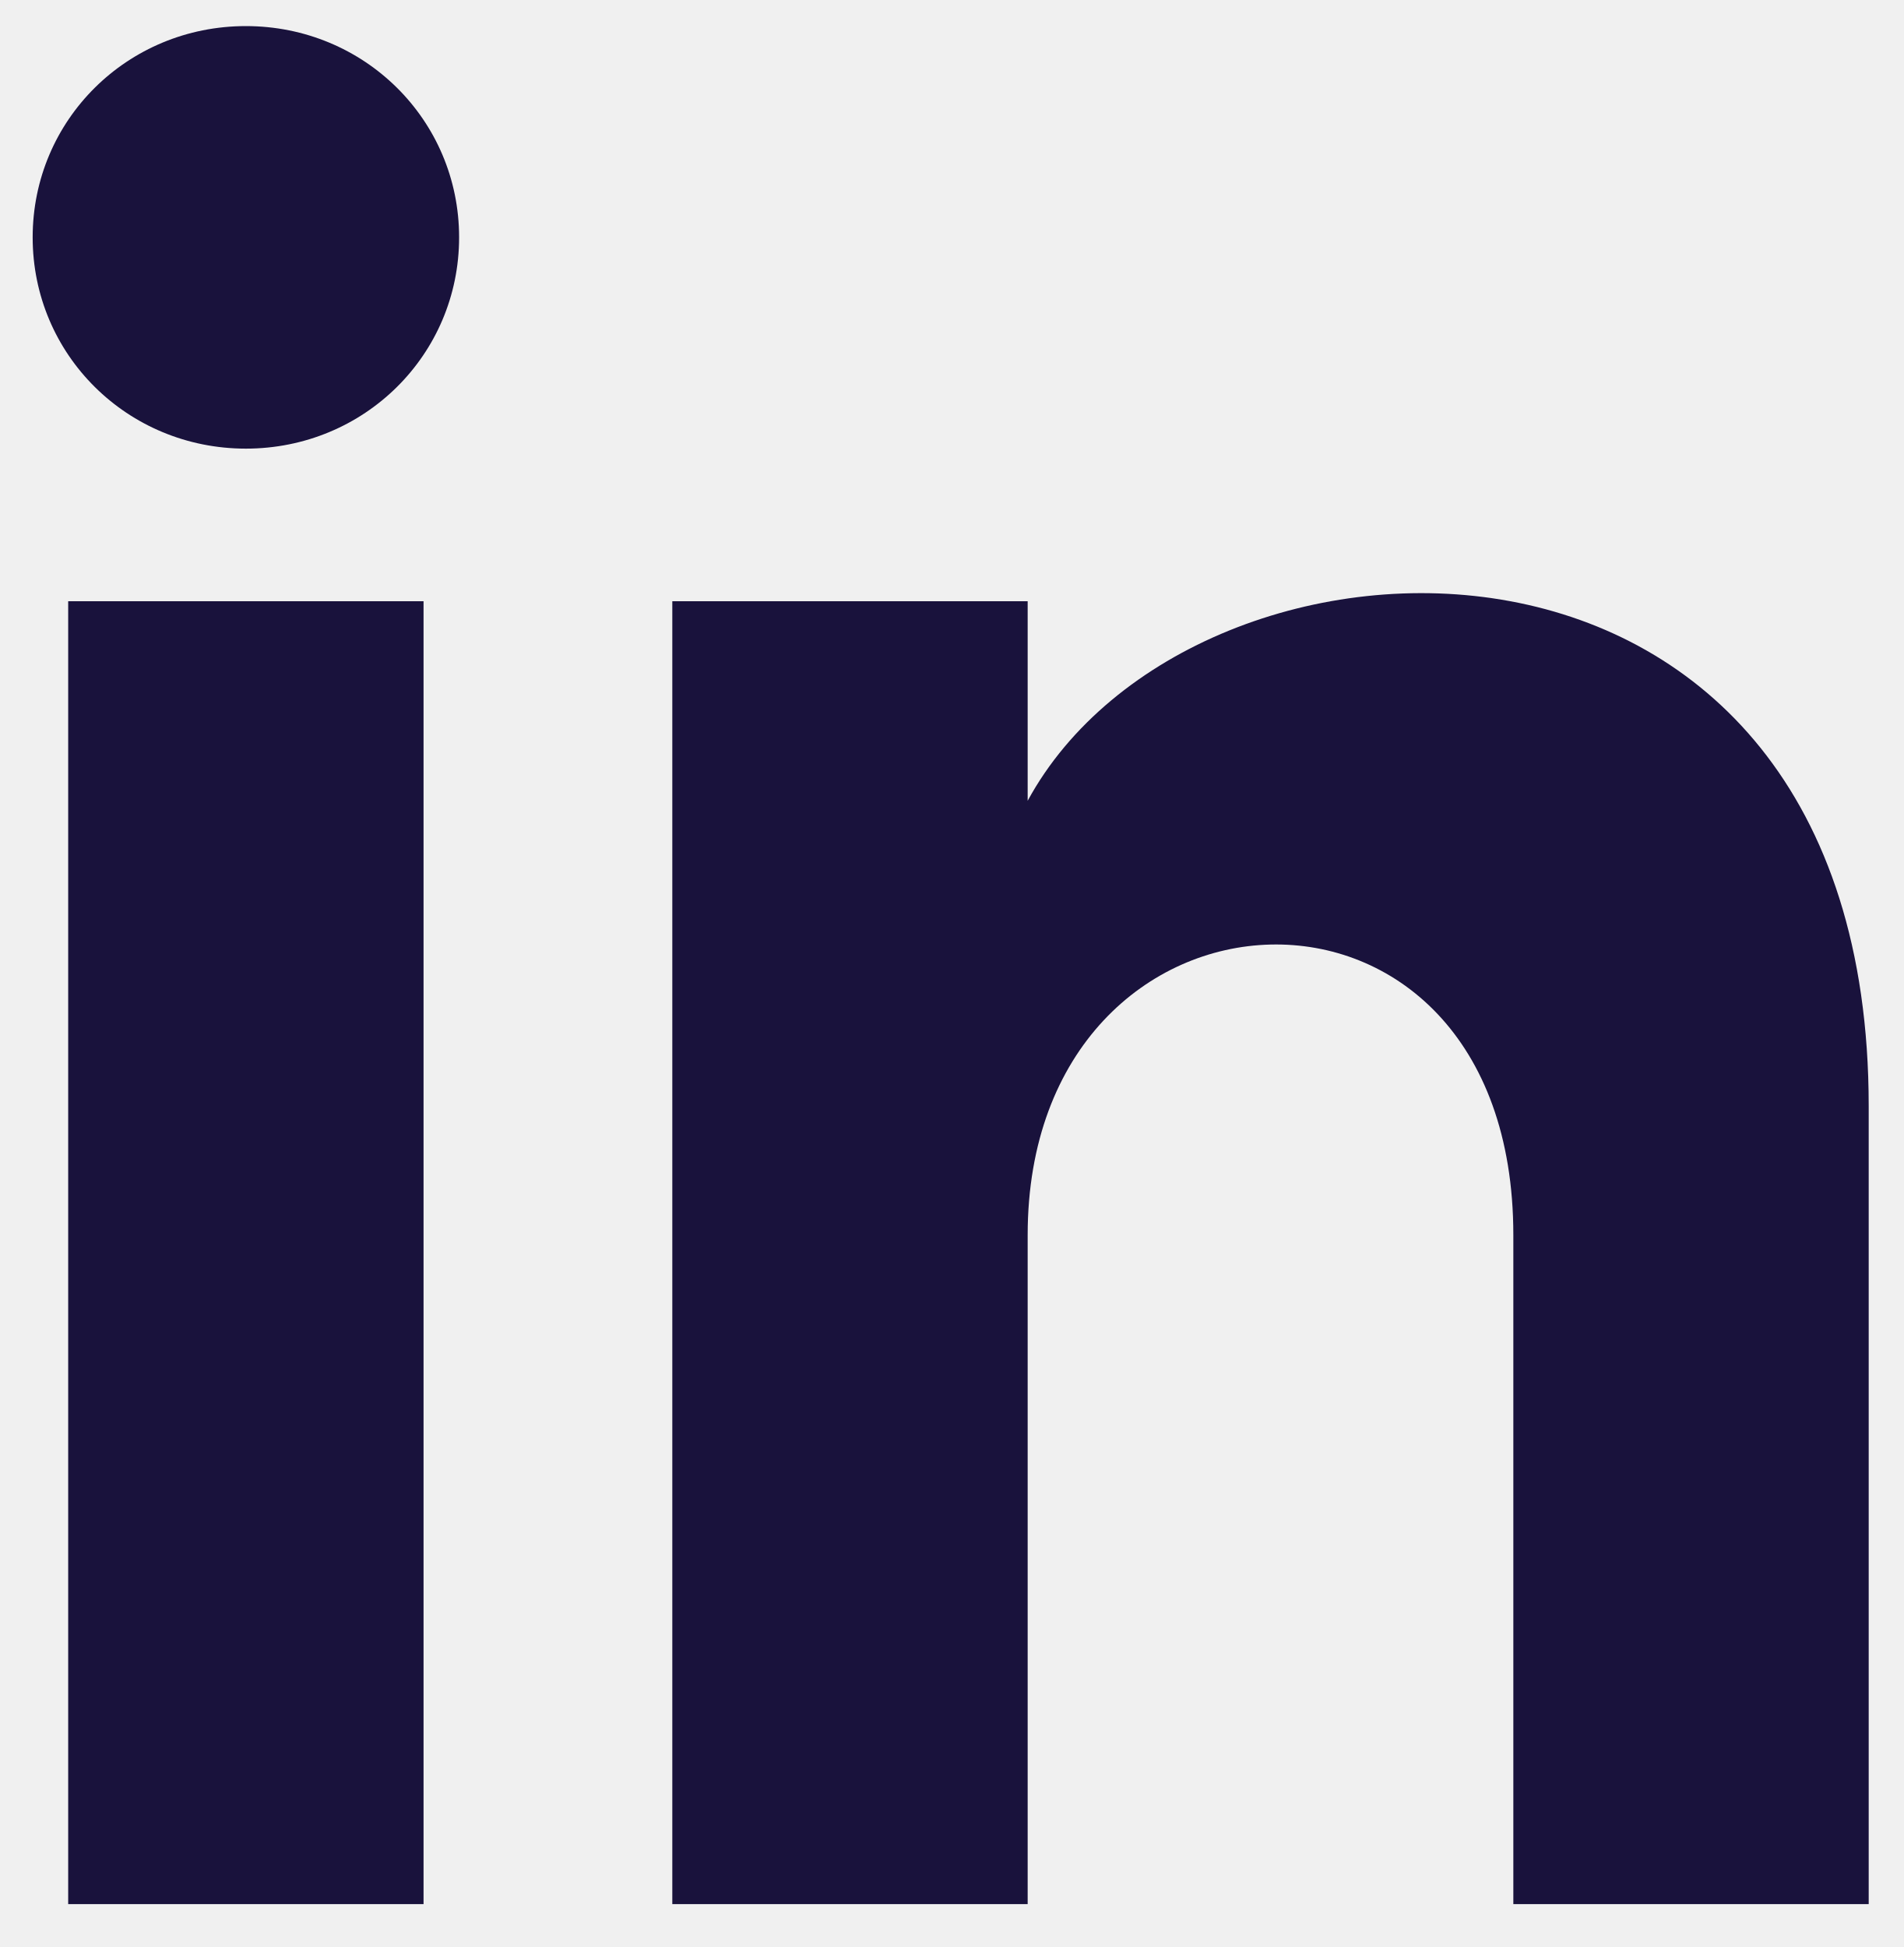
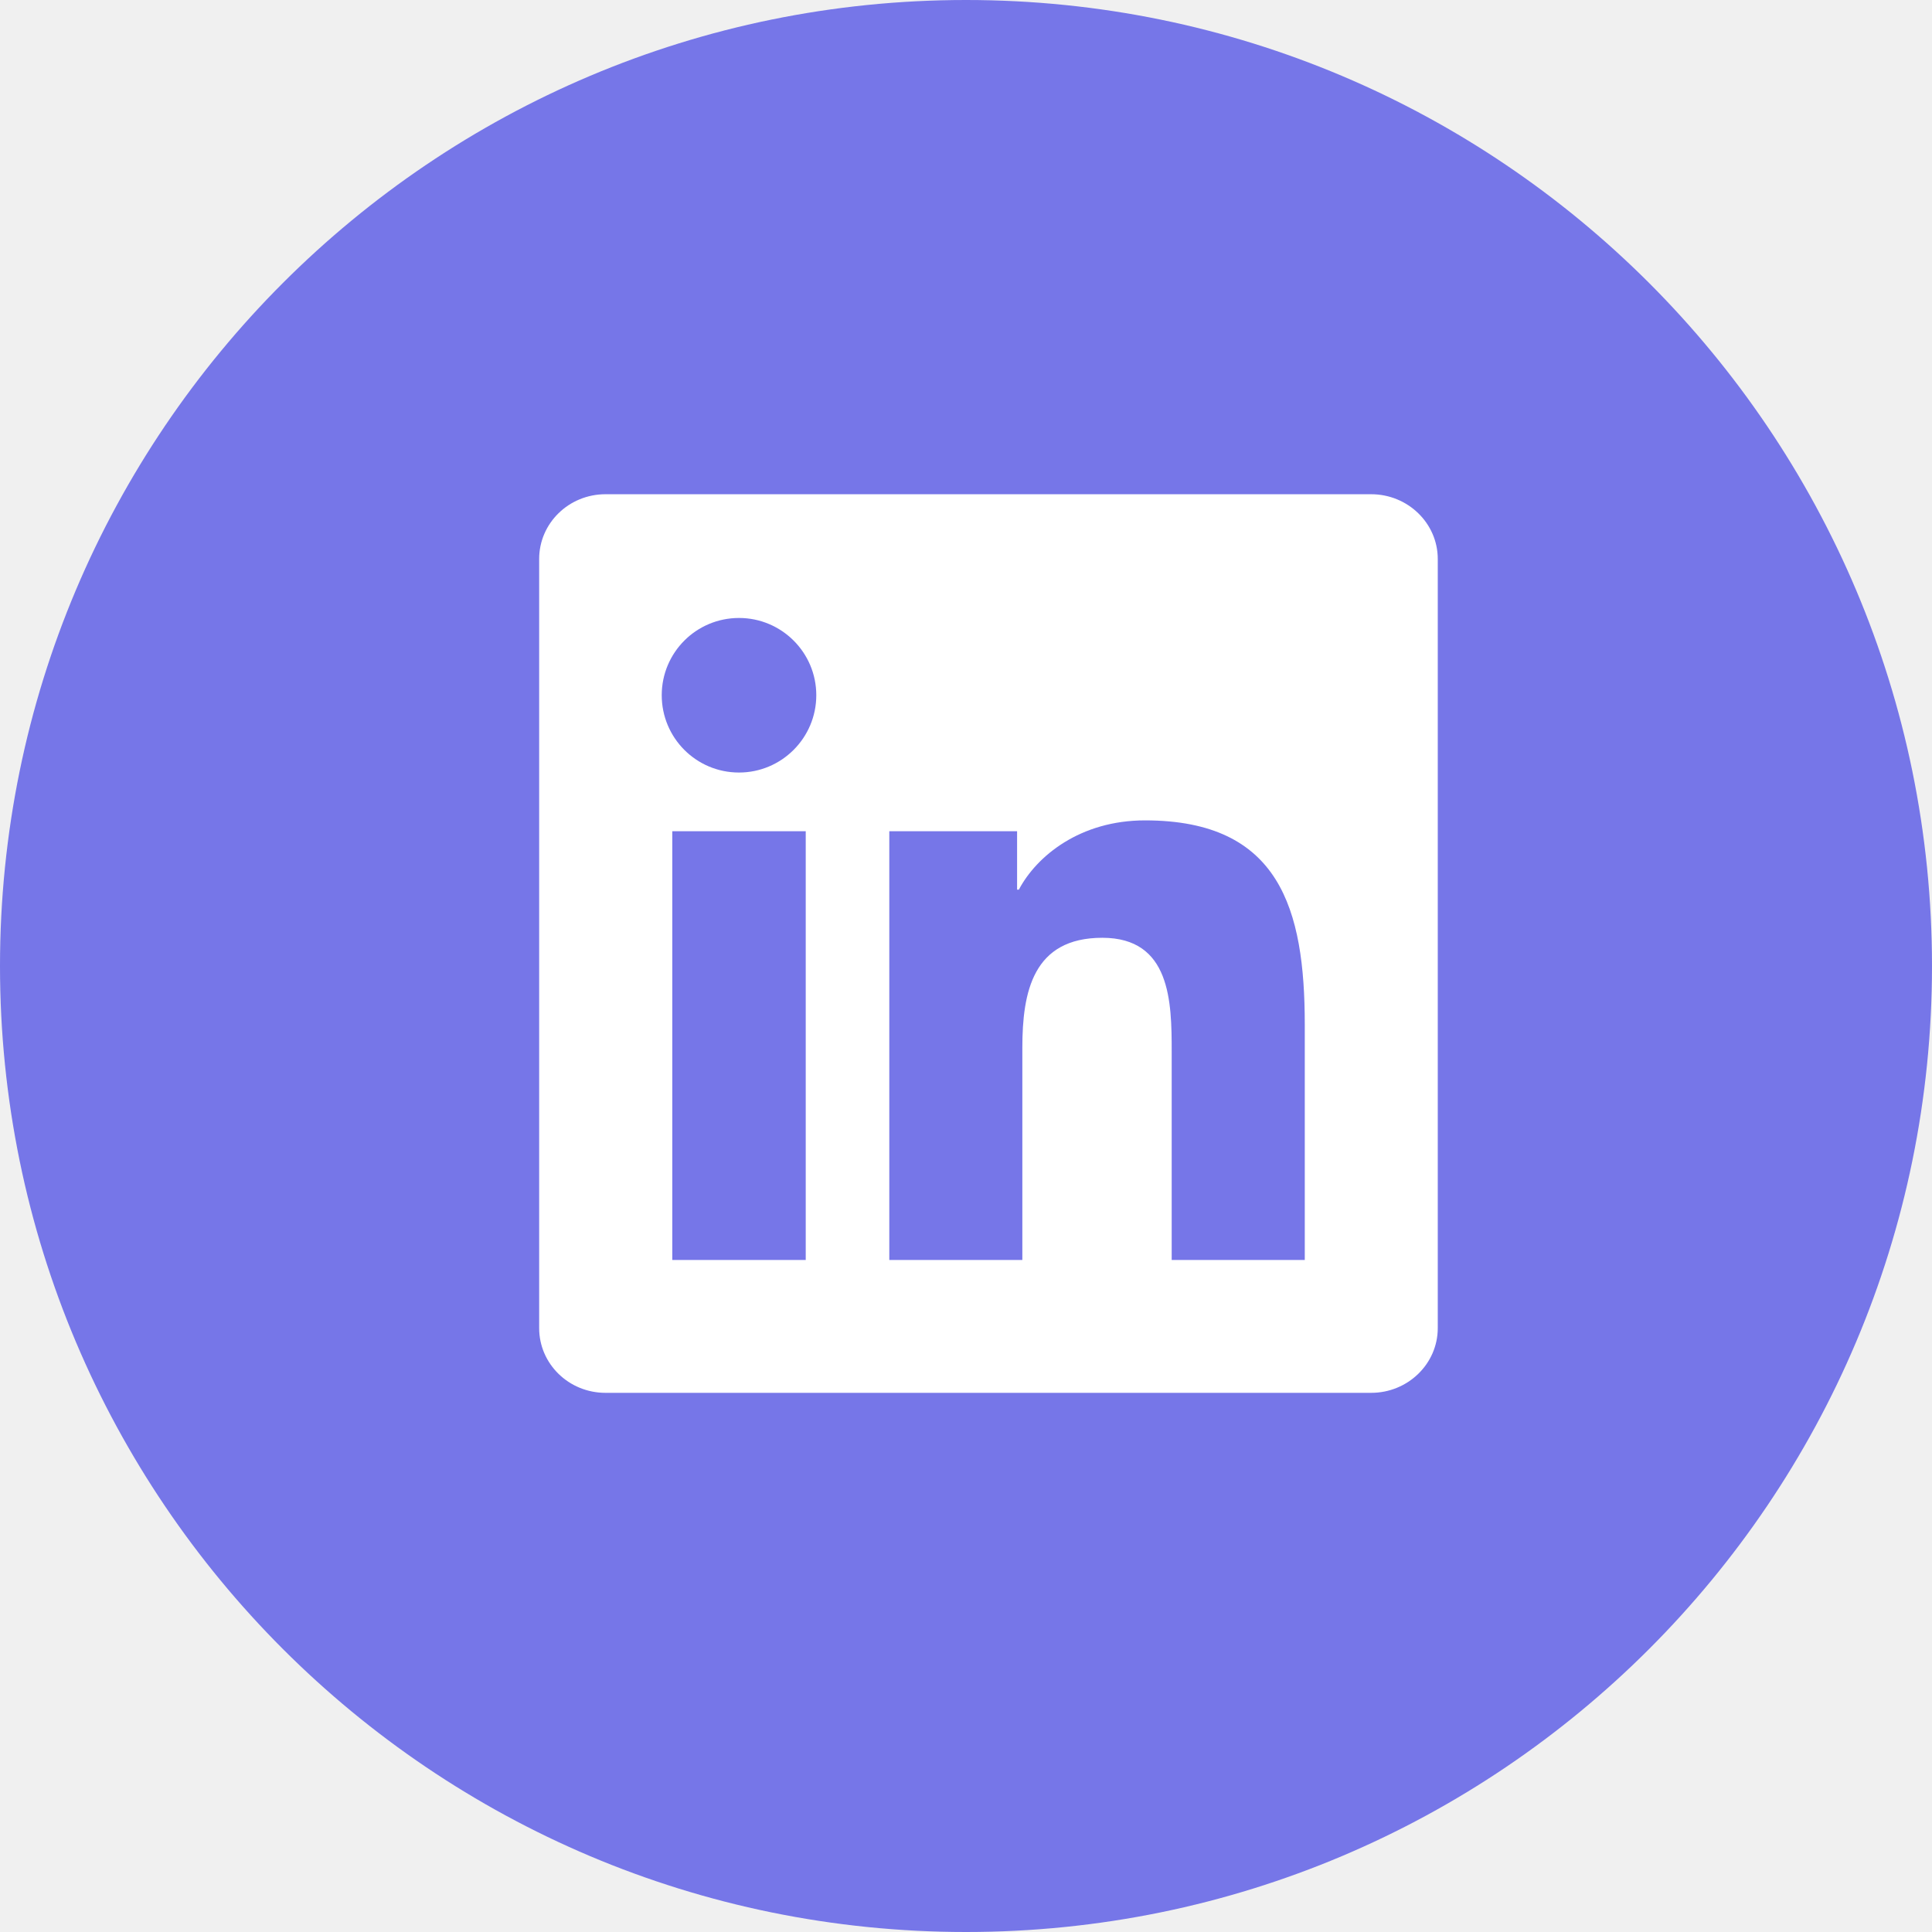
- <svg xmlns="http://www.w3.org/2000/svg" width="44" height="45" viewBox="0 0 44 45" fill="none">
-   <path d="M1.576 44.009H9.79V13.896H1.576V44.009ZM5.683 0.603C2.945 0.603 0.755 2.773 0.755 5.486C0.755 8.199 2.945 10.369 5.683 10.369C8.421 10.369 10.612 8.199 10.612 5.486C10.612 2.773 8.421 0.603 5.683 0.603ZM23.754 18.508V13.896H15.54V44.009H23.754V28.545C23.754 19.864 34.98 19.322 34.98 28.545V44.009H43.194V25.561C43.194 10.912 27.587 11.454 23.754 18.508Z" fill="#19123C" />
+ <svg xmlns="http://www.w3.org/2000/svg" width="43" height="43" viewBox="0 0 43 43" fill="none">
+   <circle cx="21.5" cy="21.5" r="21.5" fill="#7676E8" />
+   <path d="M29.039 28.043H26.078V23.402C26.078 22.296 26.055 20.872 24.534 20.872C22.99 20.872 22.754 22.076 22.754 23.321V28.043H19.793V18.5H22.637V19.801H22.676C23.073 19.051 24.04 18.259 25.484 18.259C28.485 18.259 29.04 20.234 29.04 22.805V28.043H29.039ZM16.448 17.194C15.494 17.194 14.728 16.422 14.728 15.473C14.728 14.525 15.495 13.754 16.448 13.754C17.398 13.754 18.168 14.525 18.168 15.473C18.168 16.422 17.397 17.194 16.448 17.194ZM17.933 28.043H14.963V18.5H17.933V28.043ZM30.521 11H13.476C12.66 11 12 11.645 12 12.441V29.559C12 30.356 12.66 31 13.476 31H30.518C31.333 31 32 30.356 32 29.559V12.441C32 11.645 31.333 11 30.518 11H30.521Z" fill="white" />
</svg>
